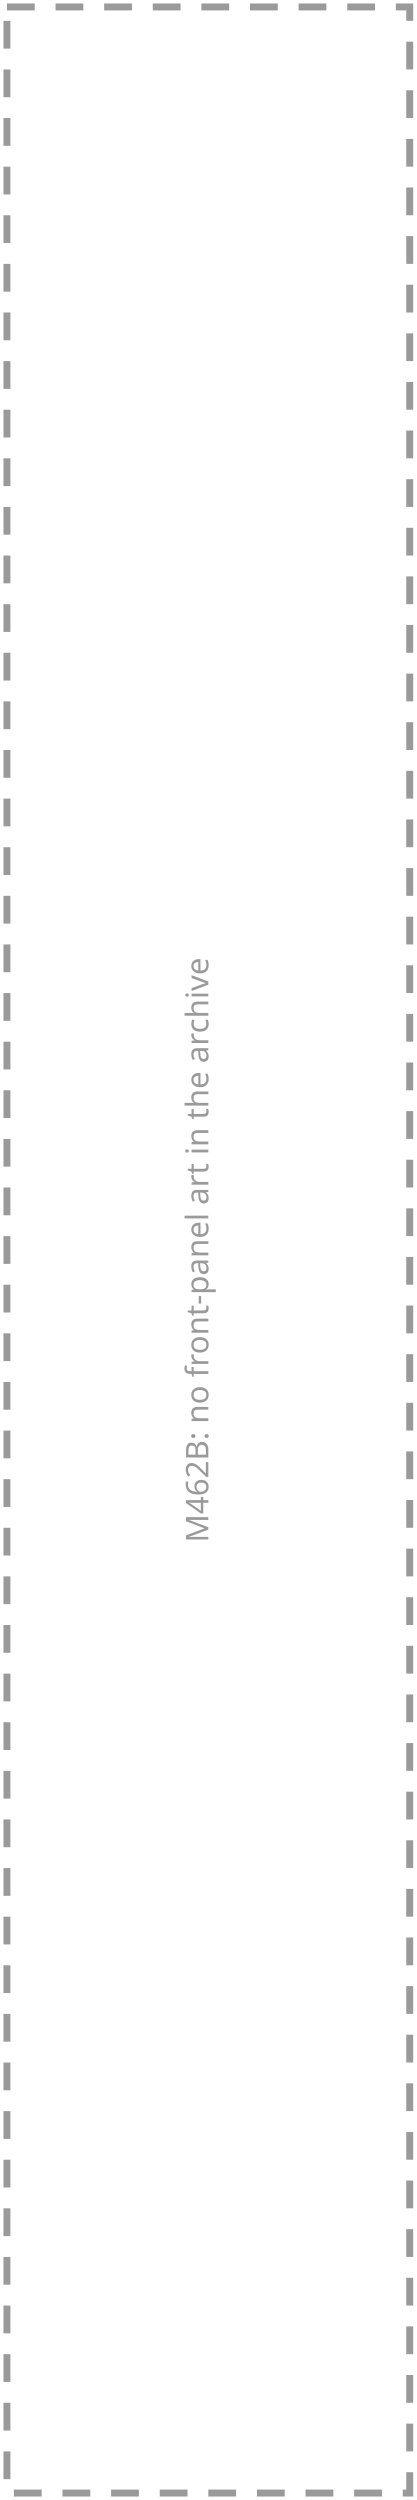
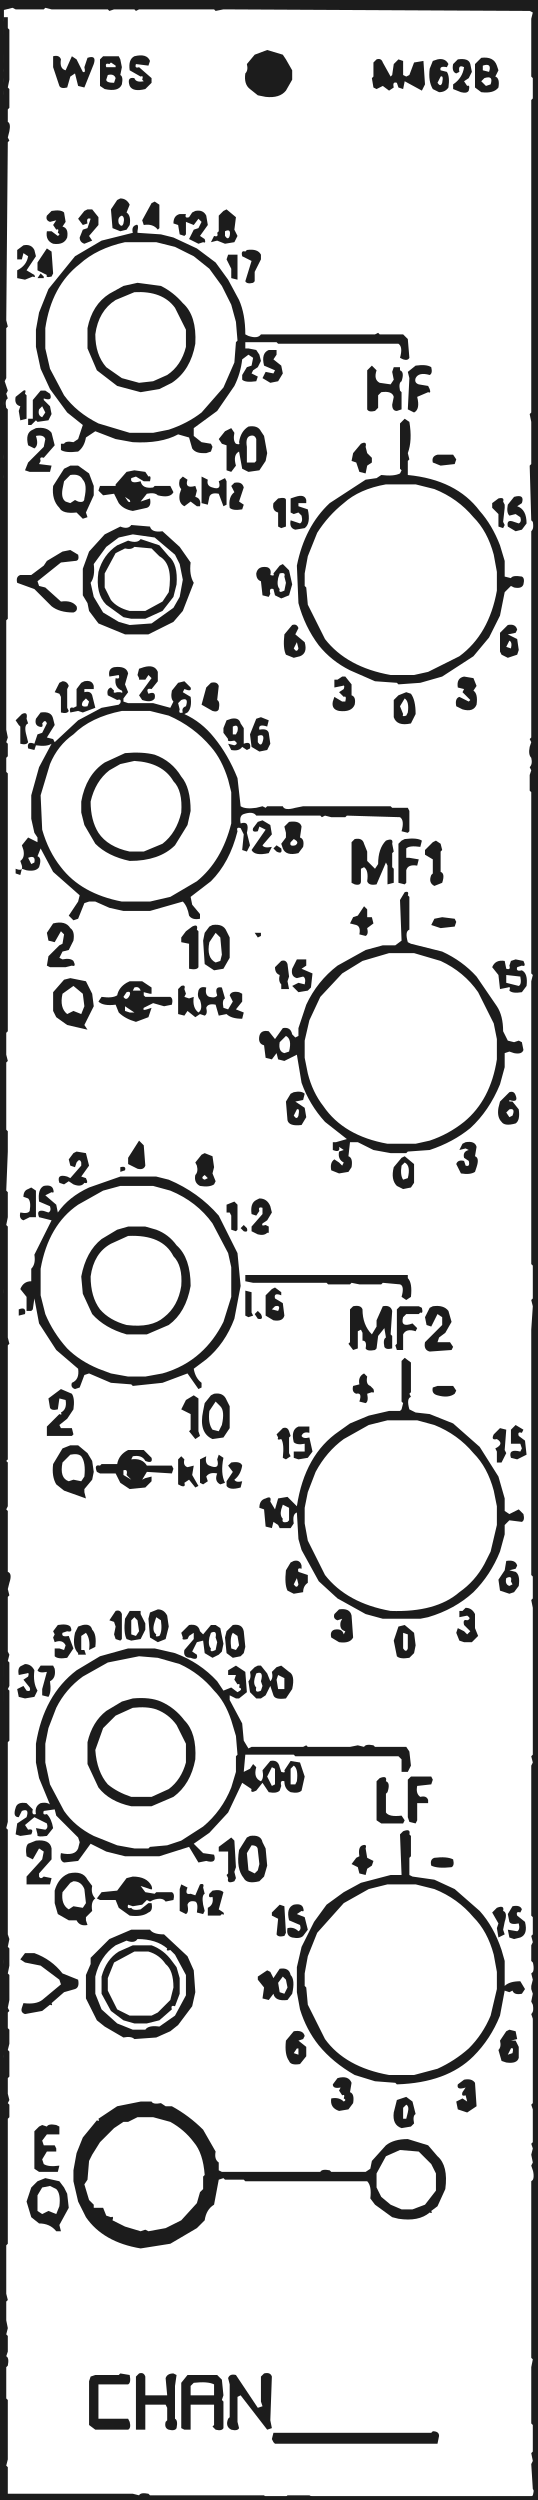
- <svg xmlns="http://www.w3.org/2000/svg" viewBox="0 0 120 720" data-from="none" data-kind="none">
-   <rect class="outline" x="2" y="2" width="116" height="716" fill="none" stroke="#9a9a9a" stroke-width="2" stroke-dasharray="8 6" />
-   <text x="60.0" y="360.0" fill="#9a9a9a" font-family="sans-serif" font-size="9" text-anchor="middle" transform="rotate(-90 60.0 360.0)">M462B: no front-panel art in the archive</text>
+ <svg xmlns="http://www.w3.org/2000/svg" viewBox="0 0 344 1600" data-from="Modules/FILTERS/M462B/PHOTOS/1974 - M462B - file (2).jpg" data-kind="photo">
+   <rect class="outline" x="1" y="1" width="342" height="1598" fill="none" stroke="#1c1c1c" stroke-width="3" />
+   <path class="line" fill="#1c1c1c" d="M0 0L342 0L342 2L344 4L344 1600L0 1600L0 1317Q3 1318 2 1315L0 1315L0 1257Q3 1258 2 1254L0 1254L0 1089L2 1089L2 1076Q-1 1077 0 1073L2 1073L2 1064L0 1064L0 828Q3 829 2 825L0 825L0 306Q3 307 2 304L0 304L0 294Q3 295 2 291L0 291L0 268L2 268L0 267L0 260Q3 260 2 257L0 257L0 61Q3 62 2 58L0 58L0 53Q3 54 2 50Q-2 51 0 46Q3 47 2 44Q-2 45 0 40L2 40L2 35L0 35L0 25L2 25L0 24Q-1 21 2 22L2 17Q-1 18 0 14Q3 15 2 11L5 11L5 18L6 19L6 51L5 56L6 57L6 69L5 70L5 78Q7 79 6 84L5 88L6 90L5 91L4 205L5 209L4 210L4 242L3 244L5 250L4 252L5 255Q3 256 4 261L5 262L5 396L4 397L4 467L5 472L4 475L5 476L5 484L4 485L4 494L5 495L5 660L4 661L4 675L5 679L4 680L4 723L5 724L5 735L5 737L4 762L5 763L5 779L4 784L5 785L5 856L6 860L5 861L5 934L4 935L5 936L5 964L4 966L5 967L5 1006Q8 1007 6 1013L5 1017L6 1021L5 1022L5 1057L6 1059L5 1063L6 1064L6 1079L5 1081L6 1082L6 1114L5 1115L5 1166L4 1170L5 1171L5 1238L6 1241L5 1246L6 1247L6 1258L5 1263L6 1264L6 1280L5 1285L6 1287L5 1288L5 1298L6 1299L6 1308L5 1312L6 1313L6 1329L5 1330L5 1340L6 1344L5 1346L6 1347L6 1355L5 1356L5 1436L4 1437L4 1468L5 1472L4 1473L4 1485L5 1490L4 1494L5 1495L5 1505L4 1508Q6 1509 5 1514L4 1515L4 1535L5 1536L5 1574L4 1578L5 1579L5 1596L85 1596L89 1597Q90 1595 95 1596L96 1597L169 1597L170 1598L183 1598L184 1597L196 1597L198 1597L200 1598L273 1598L274 1599L295 1599L298 1598L299 1599L314 1599L315 1598L327 1598L329 1599L330 1598L340 1598L341 1597L342 1594L341 1593L340 1577L341 1575L340 1570L341 1569L341 1552L340 1551L340 1515L341 1510L340 1509L340 1396Q343 1394 341 1389L340 1386L341 1384L340 1379L341 1375L340 1372L341 1371L341 1350L340 1347L341 1346L341 1292L340 1289Q342 1287 341 1283L340 1281L341 1276L340 1273L340 1271L341 1267L340 1263Q343 1261 341 1256L340 1255L340 1245L341 1243L340 1239L341 1238L341 1227L340 1226L340 1130L341 1128L340 1124L341 1123L341 1029L340 1024L341 1023L341 1009L340 1008L340 853L340 851L341 836L340 832L341 831L341 810L340 809L340 628L341 624L340 623L340 507L339 506L339 496L340 493L339 491Q341 489 340 485Q338 483 339 478L340 475L339 473L340 472L340 340Q342 338 341 334L340 333L339 298L340 297L340 270L339 265L340 264L340 64L341 63L341 50L340 49L340 12L341 8L339 7L143 6L138 7L137 6L89 6L87 7L86 6L73 6L70 7L69 6L33 6L29 5L28 6L10 6L8 5L0 7L0 0ZM171 32L181 35L183 38L187 45L187 51L183 58Q179 63 170 62L165 61L160 57Q156 54 157 47Q159 45 158 41L163 35L171 32ZM34 36Q38 35 39 38Q38 44 42 45L46 36L49 38L53 46Q55 47 54 43L56 37Q62 35 60 41L54 56L50 55L48 47L45 49L43 56Q39 57 38 55L34 43L34 36ZM66 36L76 36L77 38L78 43L77 48Q79 49 78 54Q76 59 67 57L64 55L64 38L66 36ZM71 40L70 41Q67 40 68 43L74 43L74 42L71 40ZM69 48L68 51Q68 53 73 53L74 50Q73 47 69 48ZM86 36Q94 34 96 39L95 42L87 41Q86 44 89 43L97 50L97 53L93 57Q85 59 83 55Q81 49 86 50Q87 53 92 52L91 51Q92 48 90 49L83 45Q82 38 86 36ZM308 37Q316 36 318 42L319 45L317 49Q320 50 319 56Q316 60 308 59L304 56L304 41L308 37ZM309 42L309 45L313 46Q315 40 309 42ZM310 50L308 52L311 55L314 54Q316 48 310 50ZM241 38Q244 37 245 40L250 49L251 48L252 41L255 38L258 39L258 48L260 49L262 48L265 40L271 39L272 54L270 58L259 52L258 57L255 56L254 53Q251 52 252 56L249 58L245 55L241 57L239 56L238 50L239 49L239 40L241 38ZM280 38Q285 37 287 41L286 43Q281 42 282 45L286 46Q288 49 287 56Q285 59 281 59L277 57Q274 52 275 44L277 39L280 38ZM282 49L280 53Q282 56 283 53Q284 48 282 49ZM293 38Q300 37 301 41L302 46L300 50L297 52L299 55Q301 54 300 58Q299 60 295 59L290 57L290 54Q296 50 297 43Q293 41 294 46L292 47Q289 46 290 41L293 38ZM77 127Q81 127 83 131L81 136Q84 138 83 144L81 147L77 148L72 146L71 134L75 128L77 127ZM78 138Q75 139 76 143Q78 146 79 143Q80 139 78 138ZM99 129L102 131L102 146L101 147Q98 143 92 144L91 141L97 130L99 129ZM56 134L59 134L63 139L63 144L57 151L59 154L54 156Q51 155 51 152L53 147L56 146L58 140Q55 139 56 143L53 144L50 140L54 135L56 134ZM145 134L151 139L150 147L152 151L150 155L144 156L139 154L135 155L137 151Q140 152 139 149L140 148L140 138L143 135L145 134ZM144 148L144 151Q146 154 147 151Q148 146 144 148ZM33 135Q39 134 41 136L42 142L40 145Q44 146 43 152Q41 157 34 156Q29 154 30 148L33 148L37 151Q39 150 37 149Q38 146 36 147L34 144L36 141L32 142Q29 141 30 138L33 135ZM125 135Q130 134 132 138L133 144L128 151L131 153Q132 156 130 155L127 156L121 153L124 147L127 146L129 142L127 140L124 144L119 142L119 150L118 151L115 150L114 144L111 143Q111 138 115 137L119 137Q118 140 121 139L123 136L125 135ZM87 144Q89 143 88 148L88 149L103 150L111 152L126 159L138 168L146 179L153 192Q157 201 157 214L159 215Q165 217 167 214L240 214L242 213L243 214L258 214L261 217L262 229Q261 231 258 230L256 229Q258 222 255 220L178 220L177 219L157 219L157 223L159 223L164 224L166 227L167 231L165 235L162 237L161 239L165 241L164 244Q157 245 155 243L155 240L158 235L161 234L162 229L159 227L155 230Q154 239 150 247L139 263L124 274L124 279L129 283L135 284L136 286L135 289L132 290L130 290Q125 290 123 287L121 280L114 278Q103 284 85 283L74 281L61 276L55 280Q54 286 50 289Q42 290 39 288L39 284L41 284Q42 282 47 283L50 281L53 272L43 264L32 249L26 236L23 222L23 211L25 200L31 185L48 164L65 154L85 149Q84 145 87 144ZM80 155Q62 159 51 169Q33 183 29 210L29 223L32 236L41 253Q49 264 63 271L83 277L98 277L108 275Q120 271 129 264L143 248L150 232L151 219L152 218L151 206L148 195L142 183L134 172L124 164L112 158L100 155L80 155ZM15 157Q20 156 22 160L23 164L17 173L22 176Q23 178 21 177L16 179L11 178L11 173Q17 170 18 164L15 162L14 166L11 166L11 160L15 157ZM30 159L33 161L34 175L33 177Q29 178 30 176L24 173L24 168L30 159ZM158 160Q165 159 167 163L167 166L163 174L163 180L162 181Q158 182 157 180L161 167L155 164Q154 160 157 161L158 160ZM146 163L152 163L152 179L148 178L148 172L145 166L146 163ZM26 175L28 177L28 178L24 178L26 175ZM88 181L103 183Q111 187 117 194Q126 202 125 220Q122 237 110 245L102 249L90 251L75 247L62 237L56 223L56 210Q59 195 70 188L79 183L88 181ZM86 187L74 192Q63 199 61 214Q61 227 68 235L78 242L89 245L98 244L107 240Q116 234 119 222L119 211L112 197Q104 186 86 187ZM172 224L177 224L177 227L175 230L180 234L181 239L178 244L173 245L168 242L170 238L175 239L176 237L169 234Q167 226 172 224ZM238 234L241 237Q239 243 243 245L250 246L252 243L251 238L252 235L256 235L256 237Q259 238 257 244Q255 245 256 250L257 251L257 262L254 263Q251 263 251 259L252 254Q251 250 244 251L242 253L242 261L240 263Q236 264 235 262L235 237L238 234ZM266 234Q273 233 276 235Q277 239 275 240Q268 238 266 242Q265 245 268 246L274 247L275 249Q276 252 274 251L267 254Q269 262 265 264L261 262L262 242L261 238L266 234ZM15 250Q17 249 16 252L17 253L17 268L13 269L12 263L13 260Q9 259 10 254L15 250ZM26 250L29 250L32 252Q34 257 28 255L28 256L32 260L33 265L31 269L24 270L23 269L20 272L18 272L18 268L21 268L21 256L26 250ZM27 260L25 262Q24 266 27 267L29 264L27 260ZM259 268L262 270Q264 282 261 290L262 294L261 295L261 304Q292 307 307 327Q315 336 320 349L323 359L323 369L327 370Q328 368 334 369Q336 370 335 374Q334 377 329 376L327 375L323 379L320 394L313 408L303 420L283 433L269 437L255 438L254 437L240 436L224 429Q212 423 204 413Q195 401 191 386L190 362Q195 337 211 322L234 307L241 306L244 304Q252 305 256 303L257 301L256 300L256 271L259 268ZM247 310Q230 313 220 322Q210 330 203 341L197 356L195 367L195 375L196 376L197 387L208 409Q222 427 250 432L265 432L274 430L294 420Q313 406 318 378L318 366L316 355Q312 340 303 331Q293 319 278 313L266 310L247 310ZM159 273Q165 272 167 276L169 279L171 290L170 295L166 301L159 302L155 300L153 289Q149 291 151 298L148 302L145 301L145 285L142 284L140 281L144 276L148 274L150 277Q149 282 151 284Q154 285 153 283Q154 276 159 273ZM160 279Q157 280 158 286L158 288L158 296L163 296L164 295L164 281Q163 278 160 279ZM23 274Q30 273 33 277L35 285L28 293Q25 292 26 295L25 297L33 298L32 302L19 302L16 301L18 296L28 286L29 281Q28 278 23 279Q25 285 22 287L18 285Q16 277 21 275L23 274ZM231 284Q235 282 234 286L235 290L238 293L238 296L235 298L234 303L230 302L228 296L225 295L226 290L231 284ZM280 291L290 291L292 294L291 297L282 298L277 296Q276 292 280 291ZM45 298L50 298L57 303L60 311L60 317L55 328L56 331L53 332L49 328Q40 329 38 325Q33 320 34 311L41 300L45 298ZM45 304L41 308L40 313Q39 319 42 321L45 322L48 320L50 321Q54 322 54 319Q56 310 53 307Q51 303 45 304ZM86 301L93 302L95 305Q97 304 96 308L92 308L87 305L84 306Q83 310 90 308Q91 313 98 312L99 311L109 311L111 315Q109 319 101 317Q99 315 94 316L90 321L96 319Q97 324 94 325L85 327Q79 326 76 322L73 316L66 317L63 314L64 311L74 311L74 310L81 302L86 301ZM80 318L82 321Q84 322 83 320L80 318ZM117 305L120 307Q118 313 125 311L126 314L125 318Q129 319 128 324L126 324L122 321L118 324Q114 322 115 316L116 313Q114 311 115 307L117 305ZM129 305L133 307Q132 311 136 312Q142 314 140 308L144 306L145 308L145 323L143 324L140 316Q135 315 134 318L133 323L129 322L129 305ZM150 309Q155 308 156 312L153 321L156 323L155 326Q149 327 147 325Q146 318 150 315L148 311L150 309ZM189 318Q195 316 196 320L196 322L191 322L191 324L197 326Q199 335 195 338L189 339Q185 338 186 333L192 335Q194 334 193 330L191 328L188 329L186 328L186 319L189 318ZM329 318Q336 316 334 322L331 324Q337 326 337 335L334 339L330 340L325 337Q324 332 329 334L332 335Q334 334 333 331L330 329L326 330Q324 328 325 323L329 318ZM178 319Q183 318 183 320L183 337L180 338L178 337L178 328Q174 327 175 322L178 319ZM319 319Q323 318 322 321L323 323L323 325L322 334L323 336L322 338L319 337L319 329L315 325L315 322L319 319ZM84 336L96 337Q97 341 104 340L115 350L122 360Q121 368 124 373L117 391L111 398L95 406L80 406L63 399L57 391L56 386L53 381L53 364L57 353L67 342L77 337Q82 339 84 336ZM85 342L76 344L68 350L60 361Q61 369 58 373L60 382L66 392L76 398L83 400L97 399L111 389L115 382L117 371L115 361L112 355L99 344L85 342ZM90 345L102 349L108 356Q114 361 113 374L111 382L104 391L93 396L84 396L79 395L68 387Q61 380 63 366Q66 355 75 349L82 346Q88 348 90 345ZM86 350Q84 352 80 351L74 354L67 367L67 376L71 384Q75 389 83 391L93 391L104 385L108 379Q111 361 102 356L97 351L86 350ZM45 352L50 355Q51 359 48 359L39 360L24 372L25 375L29 376L39 385Q46 384 49 388Q50 391 47 392Q38 392 33 388L22 377L11 373Q10 369 13 368L20 368L28 362L30 359L40 353L45 352ZM181 361L185 365L187 374L185 381L180 383L176 381L175 377Q172 376 173 380L172 382L168 381L167 372Q164 371 164 367Q165 362 171 363Q174 364 173 368Q176 369 175 367L179 362L181 361ZM179 367L178 370Q177 375 179 377Q178 380 182 378L183 373L182 369Q183 366 179 367ZM187 400Q190 399 191 402L189 406L195 411Q197 418 192 420L188 421L183 419Q181 415 182 406L187 400ZM190 411L188 415Q190 418 191 415L190 411ZM325 400Q330 399 331 403L330 405L325 406L331 409L332 416L331 419L325 421L321 419L320 417L320 405L325 400ZM326 410L324 414L327 415Q328 411 326 410ZM73 427Q81 426 82 431L80 438L82 443L79 447L79 449L82 450L98 450L109 453L111 449Q109 447 110 442L114 437L118 436L122 440Q123 443 118 441L117 443L122 446Q123 453 120 456L118 457Q129 462 137 472Q146 483 152 498L154 516Q157 518 164 517L168 516L170 517L171 516L181 516Q182 519 189 517L194 516L196 516L250 516L251 517L261 517L262 519L262 532L261 533L257 532Q259 525 256 523L222 522L221 523L212 523L208 522L206 523L205 522L164 522Q162 519 156 521Q153 522 154 527Q160 525 158 533L160 541L158 545L155 544L156 534L154 530Q151 529 152 532Q147 552 135 564L122 574L123 579L128 585L128 588Q123 589 121 586Q120 580 117 577L96 583L79 583L70 581L61 577L57 577L54 578L50 588L47 589L44 586L50 577L51 573L34 558L26 543L24 548Q27 549 25 555Q23 558 17 557L14 556L13 560L10 559L10 556Q15 558 14 554L13 551Q16 549 15 544L14 541L18 536L24 539L24 536L22 533L20 524L20 509L25 491L33 476Q30 478 23 477L22 480L18 479Q17 474 22 476L24 470L27 469L30 463Q29 460 27 463Q28 466 25 465Q22 464 23 460L26 456Q33 455 34 460L35 464L30 472L34 473L35 475L50 461L65 453L76 451L77 450Q78 447 75 448L69 445Q68 441 71 440L73 442Q72 444 75 443L77 443Q79 444 78 442Q73 440 74 434Q77 435 76 432L70 433Q69 428 73 427ZM116 448L114 450L115 454Q114 457 117 456Q116 453 119 452Q121 446 116 448ZM78 455Q58 459 47 470Q37 477 32 489L26 509L27 531Q31 545 39 555Q52 572 78 577L96 577L109 574L126 564Q142 551 148 527L148 507L146 499Q142 486 135 478Q124 465 108 458L96 455L78 455ZM18 549L20 553L22 552Q23 547 18 549ZM92 427Q99 425 101 430L101 436L97 441Q93 440 95 444Q100 442 99 447Q97 450 91 448L89 445L97 434L95 432L93 435L89 435L89 434L88 432L89 428L92 427ZM219 433L221 433L225 438L225 445Q228 446 227 451Q225 456 217 455Q212 454 213 449L214 446L219 449L221 449Q222 445 220 446L217 443L220 441Q221 438 219 439L214 440L214 435L216 435L219 433ZM297 433L303 434L305 439L303 442Q306 444 305 451Q303 456 296 454L292 452Q291 447 294 446L300 449L301 448L296 443L297 441L293 440Q292 434 297 433ZM40 436Q43 436 44 439L43 441L43 453L44 455Q43 457 39 456L39 446L38 444L35 443L38 437L40 436ZM54 436Q59 435 60 439L60 441L54 441L54 443Q58 442 59 445L61 453L53 456L50 455L45 456Q44 452 47 453L49 452L49 441L52 437L54 436ZM55 447L53 449Q51 453 56 452L57 449L55 447ZM135 437Q139 436 140 439L139 448Q141 449 140 454Q139 456 136 455L129 451L132 440L135 437ZM260 443L263 444Q266 448 266 457L263 463Q254 465 252 459L252 448L255 445L260 443ZM259 447L256 452L258 457Q257 459 260 458L261 456Q262 449 259 447ZM14 457Q18 455 17 460L18 463Q15 464 17 471L18 475Q17 477 13 476L13 465L12 464L10 461L14 457ZM167 459L172 461L171 465Q165 463 166 467Q171 466 172 469L173 476L171 480L166 481L161 478L160 470L164 460L167 459ZM165 471L165 475Q167 478 168 475Q170 469 165 471ZM148 460Q153 459 154 463L156 466L156 476Q161 474 160 479L158 480L155 478Q153 481 148 480L146 476L150 477Q153 476 150 474Q145 475 146 473L143 469L143 466L145 461L148 460ZM149 465L149 470L151 470L152 468Q153 463 149 465ZM80 482Q91 481 99 483Q110 487 116 497Q122 504 122 519L120 528L112 541Q102 551 83 551Q69 548 61 540L54 528L52 520L52 513Q55 496 67 488L80 482ZM86 487L77 489L70 493Q61 500 58 513Q58 525 63 533Q69 542 83 545L92 545L104 540Q113 533 116 520Q117 506 111 500Q104 488 86 487ZM168 525L173 528L174 534L168 541Q169 543 174 542L172 546Q163 548 161 544L170 531L166 529L165 532Q161 533 162 530L165 526L168 525ZM185 526Q192 525 193 529L192 536Q195 537 194 542L191 546Q183 548 181 543L180 540L183 536L183 533L182 529L185 526ZM188 537L186 539Q185 542 189 541Q192 539 188 537ZM227 537Q232 536 233 540L235 545L235 551L240 556L242 553Q242 543 247 538Q252 536 251 540L252 545L251 546L251 555L252 556L252 565L248 566L248 554L247 552L241 566Q236 567 235 564Q236 557 233 555L231 556L231 564Q231 567 227 566L225 565L225 539L227 537ZM259 537Q267 536 270 538L269 542Q262 541 260 543L260 549L262 549L268 550L267 554Q261 553 260 557L260 565L259 566L255 565L255 540L257 538L259 537ZM279 538L282 540L283 544L282 545L282 558Q285 559 283 565L278 567Q274 565 276 560L277 559L277 550L272 547L272 544L277 539L279 538ZM177 541L180 543Q181 547 177 545L175 543L177 541ZM259 571Q262 570 261 573L262 574L262 595Q259 596 261 603L263 604L283 609Q296 615 305 625L318 644Q322 650 322 660L325 666L329 667L332 666L334 667L335 672Q334 675 329 674L326 673L323 674L323 683L320 694Q313 711 301 722Q290 731 275 736L261 737L260 738L250 738L239 736L229 731L224 731L223 740Q226 741 225 747L223 750L217 751L212 749Q211 744 214 742L217 744L219 746L220 744Q216 742 217 737L220 736L217 734Q218 738 213 736L213 731L215 731L222 729L208 718Q198 707 193 693L190 675L182 679L178 678L177 674L174 678L170 677L169 669Q165 668 166 663Q167 659 172 660L176 665L181 658Q186 657 187 662L189 664L191 663L191 658L196 643Q203 628 216 618L234 608L245 605L253 605L257 602L256 576L259 571ZM249 610L232 615L219 623L205 638L198 653L195 666L195 677L197 687Q200 699 207 708Q220 727 248 732L266 732L275 730Q287 726 297 718Q314 704 318 678L318 665L316 655L306 635Q297 622 282 615L265 610L249 610ZM183 663L179 667Q178 673 182 674L185 673Q187 665 183 663ZM233 580L235 582L235 587L238 587L239 591L235 594Q236 598 234 599L230 598Q231 593 228 592L224 591L226 587L229 586L233 580ZM283 587L291 588L292 590L291 593L282 594L276 592L278 588L283 587ZM34 591Q42 589 45 594Q48 596 47 602L44 608L40 609L38 613L40 614Q45 613 47 615Q49 619 46 618L42 619L40 619L32 619L30 618L31 612L38 605L40 604L41 598L39 596L35 603L31 602L30 597L34 591ZM136 592Q143 591 145 596L147 600L147 613L143 620L137 621L131 617L130 602L131 597L134 593L136 592ZM138 597L134 603Q132 613 138 616L141 615L142 611L141 600L138 597ZM123 593Q127 591 126 595L127 596L127 619Q126 621 121 620L121 604L116 603L116 600L119 596L123 593ZM163 597L167 597L167 599L165 600L163 597ZM190 614L196 614L196 618L193 620L200 623L199 632L197 634L191 635L187 631L191 629L195 630Q196 626 194 625L190 626Q186 625 187 620L190 614ZM330 614L335 615Q337 619 334 618L331 619Q330 622 334 621Q338 623 337 631L334 635Q328 636 326 634Q327 631 325 632L320 633L319 624L315 619Q317 614 323 615L324 620Q327 621 326 618L327 615L330 614ZM324 624L324 629L332 631Q334 630 333 625L324 624ZM180 615Q183 614 184 617L185 625L184 628L185 633L180 633L180 630Q178 628 179 624Q176 623 176 619L180 615ZM45 626L55 628L59 636L60 644L54 656L56 659L43 656L36 651L34 647L34 635L41 627L45 626ZM47 631L40 636Q38 645 43 649L47 647L52 649L54 644L53 636L47 631ZM83 628L91 628L97 632L97 636L96 636L92 635L92 637L93 638L109 638Q111 639 110 643L105 644L98 642L92 645Q91 647 94 646L97 645L95 651L87 654Q80 652 76 648L74 643Q66 644 63 641L65 638Q72 639 75 637Q76 632 81 629L83 628ZM86 632L85 634L90 634Q89 631 86 632ZM81 635L79 638Q81 641 83 637Q84 634 81 635ZM80 644L80 647L83 648L86 648L80 644ZM116 631Q119 630 118 633L119 636L118 638L121 639L124 638Q123 645 127 648Q130 646 128 640Q126 638 127 634Q128 631 132 632Q131 637 134 638Q138 639 139 637Q137 631 142 632L144 639Q142 640 143 645L146 646L149 641L147 637Q148 634 153 635L155 636L155 641L151 646L156 648L155 652Q148 652 145 649L140 650L138 643Q133 642 132 645Q133 649 131 650L128 649L125 651L120 647L118 650L114 649L114 633L116 631ZM188 699Q193 698 195 700L194 704L189 705L195 709L196 715L193 720Q185 721 184 717L183 705L186 700L188 699ZM190 710L188 714Q190 717 191 714Q192 709 190 710ZM326 699Q329 698 330 701Q332 706 326 704L326 705L328 705L332 710Q333 717 330 719Q323 721 321 718Q318 715 319 709L320 705L326 699ZM326 710L324 712L326 715L328 714Q330 709 326 710ZM89 730L92 733L93 746Q92 749 88 748L82 745L82 741L89 730ZM298 731Q304 730 305 734L304 740Q307 741 305 747L304 750Q301 752 295 751L292 745Q293 742 297 743L298 746Q301 747 300 743L297 741Q296 737 300 736L298 735L294 736L296 732L298 731ZM49 737L55 738L57 746L52 753L55 754Q57 758 54 757Q52 760 47 758L44 756L41 758L38 757Q36 751 43 753L45 754L52 746L52 744Q51 741 49 744L48 747L45 746L44 742L47 738L49 737ZM131 738L136 740L137 747L136 751L138 756L137 758Q134 760 128 759Q124 757 125 752Q127 750 126 746L125 744L129 739L131 738ZM131 752Q128 754 131 755L133 754L131 752ZM259 740L265 745L265 757L263 760L258 761L254 759Q250 755 252 747L257 741L259 740ZM259 744L257 746Q256 752 258 755L261 754Q263 746 259 744ZM77 747Q81 746 80 749L77 750L77 747ZM77 753L100 753L108 755Q127 763 140 778L152 802L154 823L150 844Q144 860 132 870L124 876Q125 882 129 885L129 888L127 889L120 879L104 885L85 887L84 886L71 885L57 879L54 880L51 888L48 889Q45 888 46 885Q51 883 50 876L36 864L25 847L22 831L21 838L20 839L17 839L17 830L13 825Q15 820 20 820L20 812Q23 809 22 803L33 781L25 779Q23 774 28 775L31 776Q33 775 32 772L25 769Q24 761 28 759Q33 758 34 761Q35 764 33 763L29 765L36 771L37 776Q44 766 57 760L77 753ZM77 759L66 762L50 771Q31 784 26 812L26 829L29 841Q34 853 43 863Q51 871 63 876L71 879L82 881L93 881L104 879Q118 875 128 866Q137 858 143 846L148 830L148 811L146 802L136 783Q126 769 109 762L98 759L77 759ZM20 760L23 762L23 779Q23 779 19 779L15 781Q12 780 13 776Q18 777 19 775Q20 769 18 767L15 766Q15 762 18 761L20 760ZM166 767Q171 767 173 772L174 776L171 781L168 783Q167 785 170 784L172 785L172 789L171 789Q169 791 165 790L161 788L161 785L168 777L168 773Q165 772 166 775L164 778L161 777Q160 770 164 768L166 767ZM150 769L152 771L152 787L151 788L148 787L148 778L147 776L145 776L145 771L150 769ZM156 784L158 786Q159 789 156 788L154 786L156 784ZM82 785L93 785L100 787Q108 790 113 797Q122 805 122 823Q119 840 108 848L94 854L81 854Q67 850 59 841L53 828L52 817Q55 801 65 793L75 787L82 785ZM82 791L71 796Q60 802 58 817Q58 830 64 838Q70 845 81 848Q97 850 105 843Q114 836 116 823Q117 810 111 804Q104 790 82 791ZM157 816L261 816L261 818Q264 821 263 830L260 832L257 830Q259 823 256 822L245 821L244 822L230 822L225 821L224 822L210 822L209 821L162 821L157 820L157 816ZM176 824L180 827L180 829Q175 827 176 831L181 834L182 842Q181 846 175 845L170 842L170 829L174 825L176 824ZM176 836L174 838L178 839Q180 835 176 836ZM157 826L161 827L161 840L162 842L159 843L157 842L157 826ZM226 836Q231 835 232 838Q232 848 238 854L241 849L241 845L245 836Q250 835 251 839L250 854L251 855L251 863Q247 864 246 862Q245 857 247 856L246 850L242 855L241 863L240 864Q235 865 234 863Q235 858 232 858L232 853L231 851L229 852L229 863L226 864L223 860L224 859L224 838L226 836ZM256 836L268 836L270 837Q271 841 269 840L268 841L260 841L258 843Q256 850 264 847L267 850L266 852Q260 850 258 854L258 864L254 864L253 861L254 860L254 838L256 836ZM277 836Q284 835 287 839L289 846L285 853L281 856L280 859L288 859L290 862L289 864L275 865Q271 864 272 859L283 848L283 843L280 841L276 849L273 848L272 843L275 837L277 836ZM12 838Q17 836 16 841L12 842L12 838ZM165 839L167 841Q169 845 165 844L163 841L165 839ZM259 869L263 872L263 891L262 892L263 894Q260 895 262 902L266 904L275 905L290 911L307 926L319 945L323 959L323 967L326 969L332 966L335 969Q336 973 334 974L326 973L323 976L323 982L320 993Q314 1008 303 1019Q291 1030 274 1035L269 1036L245 1036L234 1033L216 1023L204 1012L193 992L191 985L190 968Q187 969 188 975L186 978L179 978L178 976L175 974L174 978L170 977L169 966L166 965Q166 960 170 959Q174 957 173 961L176 966L178 959L184 958L190 964Q195 931 217 916L224 911L236 906L249 903L256 903L257 902L258 898L257 897L257 871L259 869ZM248 909L236 912L220 921Q209 929 202 942L197 955L195 965L195 975L197 986L208 1008Q222 1026 250 1031Q279 1032 294 1019Q304 1012 310 1001L314 993L318 976L318 964L316 954Q312 939 303 930Q293 918 278 912L267 909L248 909ZM181 963L180 966Q179 970 181 972Q180 975 184 974L185 973L185 965L181 963ZM233 879L235 881Q234 886 237 887L239 889Q240 892 238 891L235 892Q236 897 234 898L230 897Q232 891 228 892Q225 891 226 887L230 886Q229 881 233 879ZM280 887L290 887L292 890L291 892Q287 895 280 893Q276 892 277 888L280 887ZM39 889L46 892Q48 895 47 902L43 908L38 912L39 914L46 914L47 918L46 919L30 919L30 913L38 905Q40 906 39 904Q43 902 42 896L38 895L37 902Q33 903 32 901L31 895L39 889ZM137 892Q143 891 145 896L147 900L147 914L143 920L136 921Q127 917 130 903L131 898L135 893L137 892ZM138 897L134 903Q133 911 136 915L140 916L142 912Q144 903 141 900L138 897ZM124 893L127 895L127 916L128 919L125 921L121 916L122 915L122 905L116 902L119 896L124 893ZM330 912L335 915L334 917Q331 916 332 919L336 922L337 931L331 934L327 933Q325 927 333 929L334 927L333 924L327 924L327 915L330 912ZM191 913L198 913L198 917Q194 916 193 919Q194 921 198 920L200 929L197 933L191 934L188 933L188 929L195 929L195 924Q190 925 188 923Q186 915 191 913ZM181 914Q184 913 185 916L186 919L185 920L185 930L186 932L183 934L181 933Q182 924 180 921Q177 922 178 920L177 918L181 914ZM320 914L324 915L323 928L324 930L321 936L318 936L318 929L317 927Q323 924 318 921Q314 922 316 918L320 914ZM45 925L50 925L56 930L59 935L60 942L59 947L54 953L54 955L55 959L41 954L36 950Q33 945 34 937L40 927L45 925ZM45 931L40 936Q38 946 44 948L47 947L52 948L54 945Q55 936 52 932Q50 930 45 931ZM82 928L92 928L97 933Q98 937 93 935Q91 931 85 932L84 934Q91 933 94 938L110 938L111 940L110 943L94 942L91 947L93 946L97 945L97 948L93 952L83 953L77 949L74 943L64 943L62 942Q60 937 64 938L65 937L75 937Q76 931 82 928ZM79 941L79 944L84 947L81 944Q82 940 79 941ZM140 931L143 933Q141 943 144 949L141 950Q137 948 139 943Q134 942 132 945L133 948L130 950L128 949L128 934L132 932Q131 937 134 938Q141 941 139 934L140 931ZM116 932L118 934Q117 938 120 939L124 938L123 944L127 951L125 952L121 947L118 949Q119 952 116 951L114 950L114 934L116 932ZM148 936Q154 935 155 938Q154 944 150 947Q151 949 155 948L154 952Q147 954 145 951L145 948L149 942L146 938L148 936ZM188 999Q192 998 193 1002L193 1004Q190 1003 191 1006L197 1008L197 1013Q194 1015 194 1019L188 1020L184 1018Q182 1014 183 1005L186 1000L188 999ZM190 1010L188 1014Q190 1017 191 1014L190 1010ZM324 999Q330 998 331 1002L330 1004L326 1005L330 1006Q333 1008 332 1015L329 1019L326 1020L320 1018L319 1011L323 1005L324 999ZM324 1010Q323 1014 326 1015L328 1014L327 1012Q328 1008 324 1010ZM298 1029Q302 1029 304 1033L304 1042L306 1047L302 1051L297 1051L294 1050L292 1045L293 1042L297 1044L299 1046L301 1044L297 1040Q296 1036 299 1037Q302 1036 299 1034L294 1035L294 1031L296 1031L298 1029ZM101 1030Q105 1030 107 1034L108 1041L106 1049L101 1051L96 1048L95 1036L96 1032L101 1030ZM100 1035L99 1038Q97 1044 100 1046Q99 1048 102 1047Q104 1044 103 1037L100 1035ZM217 1030Q224 1029 225 1034L226 1048Q224 1052 217 1051L212 1048Q211 1044 214 1043Q219 1042 220 1046L221 1044Q217 1043 218 1038L219 1036L216 1037Q213 1036 214 1033L217 1030ZM74 1031Q77 1030 78 1033L78 1049L77 1050L74 1049L73 1046L74 1041L73 1038L70 1037L74 1031ZM83 1031L90 1031L90 1033L93 1039L93 1043L90 1049L84 1050L81 1049Q79 1045 80 1036L83 1031ZM86 1035L84 1037L84 1046L87 1047L89 1044L88 1037L86 1035ZM37 1040Q43 1039 45 1041Q47 1045 43 1044L40 1045Q39 1048 44 1047L47 1055L43 1061Q37 1062 35 1060L35 1055L38 1055L41 1056L42 1053Q40 1049 35 1051L34 1048L35 1046L34 1044L37 1040ZM53 1040Q58 1039 59 1043Q62 1046 61 1054L57 1056Q58 1049 55 1045L52 1047L52 1056L54 1056L55 1059L50 1059L50 1058Q46 1054 48 1045L50 1041L53 1040ZM121 1040Q127 1039 128 1044L130 1046L135 1040L138 1040L141 1042L143 1052L142 1057L140 1059L136 1061L131 1058L130 1050L126 1051L123 1057L126 1059Q127 1063 122 1061Q117 1061 118 1056L124 1049L124 1045L121 1047L120 1049Q116 1050 117 1048L116 1045L121 1040ZM135 1045L134 1048Q133 1053 135 1055Q134 1058 138 1056L139 1051L138 1048Q139 1043 135 1045ZM149 1040Q155 1039 156 1044L157 1054L156 1058L154 1060L149 1061L145 1058L144 1048L145 1044L149 1040ZM149 1045Q147 1048 148 1055L151 1056L153 1053L152 1047L149 1045ZM259 1040L265 1045L266 1053L265 1058L262 1061Q256 1062 254 1060L252 1050L255 1041L259 1040ZM258 1045L258 1055Q260 1058 261 1055L261 1046L258 1045ZM82 1055L99 1055L112 1058Q128 1064 139 1076L143 1082L148 1080L152 1083Q156 1081 153 1080Q154 1077 152 1078L150 1075L151 1072L146 1072L146 1069L151 1066L157 1070L158 1083L153 1087L151 1087L147 1085L147 1088L155 1103L156 1114L159 1119L161 1118L194 1118L196 1117L197 1118L224 1118L229 1117L233 1118Q234 1116 239 1117L240 1118L260 1118L262 1121L263 1130L261 1134L257 1134L257 1126L256 1125L255 1124L189 1124L188 1123L157 1123L156 1134L160 1132L162 1129L164 1131Q162 1138 167 1140Q169 1138 168 1133L173 1127Q178 1126 179 1131L180 1134Q183 1135 182 1133L186 1127L192 1128L195 1137L193 1146Q191 1148 186 1147Q182 1145 182 1140Q179 1139 180 1143L179 1146Q177 1148 172 1147L168 1141L164 1146Q160 1148 161 1145L155 1141L146 1160L134 1173L124 1180L130 1186L137 1187Q139 1193 132 1191L127 1192L121 1182L102 1188L80 1188L68 1185L58 1180L50 1191L41 1192Q38 1191 39 1186Q48 1188 50 1183L51 1179L50 1176L36 1162L35 1158L28 1159Q27 1162 30 1161Q33 1164 34 1170L30 1175Q23 1176 24 1174L23 1170L29 1171Q31 1170 30 1167L22 1163L16 1168L18 1171Q22 1170 20 1174L13 1175L10 1174L11 1167L17 1163Q19 1157 14 1159L12 1163Q8 1163 10 1157Q11 1153 17 1154L21 1158Q20 1162 23 1161Q22 1156 26 1154Q31 1153 33 1156L32 1155L25 1138L23 1128L23 1116Q28 1085 49 1069L64 1060L82 1055ZM89 1060L69 1064L53 1073Q42 1081 36 1093L31 1106L29 1116L29 1128L32 1142L41 1159Q48 1169 60 1175L75 1181L86 1183L95 1183L96 1182L107 1181L116 1178L130 1169Q142 1159 148 1144L151 1134L151 1124L152 1123L151 1111L148 1101Q144 1089 137 1082Q128 1071 115 1065L101 1061L89 1060ZM188 1130L186 1132L186 1142L189 1142L190 1140Q191 1132 188 1130ZM174 1131L171 1137L174 1143L176 1142L176 1132L174 1131ZM16 1065Q20 1065 22 1069Q21 1077 24 1082L22 1086L16 1087L12 1086L11 1081L15 1079L17 1082Q20 1083 19 1080L15 1075L18 1073Q19 1070 17 1071L12 1072Q11 1067 14 1066L16 1065ZM26 1066L34 1066L35 1068Q36 1074 32 1076Q33 1083 31 1086L27 1085L27 1081L30 1070Q25 1071 24 1069L26 1066ZM165 1066L167 1066L171 1071L173 1076Q175 1074 174 1070L177 1067L180 1066L185 1070Q189 1072 187 1081L183 1087Q176 1088 175 1085L173 1079L170 1085L167 1087L164 1087L160 1083L159 1076Q161 1074 160 1070L163 1067L165 1066ZM164 1071L163 1074Q162 1078 164 1080Q163 1084 167 1082L168 1079L167 1076Q169 1069 164 1071ZM178 1072L177 1075L178 1081L182 1081L182 1074L178 1072ZM85 1087Q96 1086 103 1089Q112 1093 118 1101Q126 1109 125 1126Q122 1142 111 1150L97 1156L84 1156Q70 1153 63 1144L56 1129L56 1115Q59 1102 68 1095L78 1089L85 1087ZM85 1093L74 1098L66 1106L61 1120Q62 1134 69 1142Q75 1147 84 1150L97 1150L108 1145Q116 1139 119 1128L119 1116L113 1104Q108 1097 100 1094Q94 1092 85 1093ZM263 1137L276 1137L277 1139L276 1142L267 1143Q266 1148 269 1150Q273 1149 274 1152L274 1154L267 1154L267 1165L266 1167L262 1166L261 1163L261 1139L263 1137ZM243 1138Q248 1136 247 1140Q250 1141 248 1147L247 1148L247 1160Q249 1163 257 1162L259 1165L258 1167L244 1167L241 1165L241 1140L243 1138ZM258 1172Q263 1170 262 1174L263 1175L263 1188L262 1189L262 1200L264 1201L278 1203L291 1209L307 1223Q316 1233 321 1248L323 1255L323 1271Q326 1268 333 1268L336 1273L334 1276Q329 1277 328 1274L326 1275L323 1274L320 1290Q314 1305 303 1316Q286 1333 254 1334L253 1333L240 1332L227 1328Q213 1320 204 1309Q196 1299 192 1286L190 1275L190 1259L193 1246L201 1230L209 1219L220 1211L231 1205L250 1200L257 1200L256 1174L258 1172ZM248 1206L236 1209L220 1218L203 1237L197 1252L195 1263L195 1271L196 1272L197 1283L208 1305Q221 1323 249 1328L265 1328L280 1324Q291 1319 300 1311Q309 1302 314 1290L318 1273L318 1262L316 1251Q312 1236 303 1227Q293 1215 278 1209L266 1206L248 1206ZM160 1175Q167 1174 168 1179L170 1183L171 1194L169 1201L166 1204Q158 1206 156 1202Q151 1196 153 1184L158 1176L160 1175ZM161 1181L158 1186L159 1197L163 1199L165 1197L166 1193L165 1184Q165 1181 161 1181ZM148 1176L150 1178L151 1195L150 1198L151 1202L150 1204Q145 1206 146 1202L145 1200L146 1199L146 1185L140 1185L140 1182L148 1176ZM23 1178Q32 1177 33 1183L33 1190L25 1199L25 1201Q26 1203 28 1201L33 1202L32 1206L17 1206L17 1201L27 1190L28 1185L25 1183L21 1190L17 1188Q16 1182 18 1180L23 1178ZM232 1181Q235 1180 234 1183L235 1189L239 1191L238 1194L235 1196L234 1200L230 1199L229 1195L225 1193L228 1189L230 1188Q229 1182 232 1181ZM278 1189Q286 1188 290 1190Q291 1194 289 1195Q280 1196 276 1194Q275 1190 278 1189ZM44 1199Q53 1197 56 1203L59 1207Q58 1212 61 1215Q58 1217 59 1223L55 1227L55 1229L56 1232Q51 1233 49 1229L44 1229L37 1225L35 1218L35 1210Q37 1203 42 1200L44 1199ZM47 1204L45 1205L40 1211Q39 1219 44 1222L47 1220L53 1221L55 1218L54 1209Q52 1204 47 1204ZM85 1201Q94 1201 97 1207Q98 1210 96 1209L90 1207L93 1211L99 1212L100 1211L110 1211Q112 1212 111 1216L106 1217Q104 1214 98 1216L96 1217L94 1216L91 1219L85 1220L82 1219Q81 1222 84 1221Q85 1223 90 1222L95 1218L97 1218Q98 1223 95 1224Q91 1227 83 1226L76 1221L74 1216L64 1216L62 1215L65 1211L75 1210L81 1202L85 1201ZM116 1206L120 1208Q118 1213 122 1212L125 1213L128 1206Q131 1205 130 1208L131 1212Q129 1213 130 1219L131 1223L130 1225L126 1224Q127 1218 125 1217Q121 1216 120 1219Q121 1224 119 1225L115 1223L115 1209L116 1206ZM136 1210Q141 1209 143 1211L140 1222L143 1224Q144 1226 142 1225L141 1226L133 1226L133 1221Q137 1219 136 1214Q133 1215 134 1212L136 1210ZM179 1219L182 1220L183 1237L182 1239Q178 1240 177 1238L178 1228L174 1226L174 1224L179 1219ZM188 1219Q193 1218 194 1221Q195 1224 193 1223L190 1225L195 1227L197 1235L194 1239Q192 1241 187 1240Q183 1239 184 1234Q188 1233 191 1236Q193 1235 192 1232L185 1229Q183 1221 188 1219ZM328 1220Q333 1219 334 1222L333 1224Q330 1223 331 1226L336 1230Q338 1238 333 1240L329 1241L326 1240L325 1235L331 1236Q333 1235 332 1231Q327 1232 326 1230L325 1225L328 1220ZM318 1221Q323 1219 322 1223Q325 1224 323 1230L322 1235L323 1238L319 1240L318 1234L319 1231L315 1224L318 1221ZM84 1235L96 1235Q98 1238 105 1238L120 1252L124 1261L125 1275L123 1284L114 1296L109 1300L100 1304L86 1305Q84 1303 79 1304L67 1297L62 1293L55 1279L55 1264L58 1257L58 1253L70 1241L84 1235ZM88 1241Q86 1244 81 1242L74 1245Q64 1252 61 1265L61 1276L65 1286L75 1295L85 1299L93 1299Q95 1296 102 1297L112 1290L119 1277L119 1264L112 1251L109 1248Q106 1249 107 1247Q100 1241 88 1241ZM85 1245L97 1245Q105 1248 110 1255L113 1259L115 1266L115 1276L112 1284Q109 1283 110 1286L102 1293L94 1295L86 1295L79 1293L71 1287L65 1276L65 1265Q68 1254 76 1249L85 1245ZM86 1249L73 1256L69 1266L69 1274L75 1286L83 1290L97 1290L101 1288L109 1280L111 1272Q111 1261 106 1257Q102 1251 95 1249L86 1249ZM16 1250L22 1250Q33 1254 40 1263L50 1267Q51 1272 48 1273L41 1275L33 1282Q34 1284 32 1283L27 1287L16 1289Q13 1288 14 1285L15 1282Q23 1283 27 1280L39 1270L38 1267L26 1258L16 1256L13 1254L16 1250ZM179 1260Q185 1259 186 1264Q189 1267 187 1276L184 1280Q176 1281 175 1276L172 1280L168 1279L169 1272L165 1267L165 1265L171 1261L173 1262L175 1266L179 1260ZM181 1265L178 1269L179 1275L182 1276L184 1272L183 1267L181 1265ZM326 1299L330 1300L331 1305L327 1306L330 1306L332 1310L332 1317Q331 1321 324 1320L321 1319L319 1312Q321 1310 320 1306L324 1300L326 1299ZM327 1311L325 1315L328 1314Q329 1310 327 1311ZM188 1300Q194 1299 195 1303L194 1305L191 1306L196 1310L196 1316L192 1321Q186 1322 185 1319Q182 1315 183 1306L188 1300ZM190 1311L188 1314L191 1315L191 1311L190 1311ZM216 1330Q223 1328 225 1333L224 1339Q227 1340 226 1346L223 1350L217 1351Q211 1349 212 1343Q217 1342 220 1345Q222 1344 220 1343Q221 1340 219 1341L217 1338L218 1336Q213 1337 213 1334L216 1330ZM297 1331Q302 1330 304 1333L305 1348L299 1352L293 1350L292 1345L296 1343L299 1345L298 1341Q295 1342 296 1339L298 1336Q292 1338 293 1334L297 1331ZM260 1342L264 1345L266 1353Q264 1354 265 1359L263 1361L257 1362Q251 1360 252 1352L254 1344L260 1342ZM260 1347L258 1349L258 1356L260 1356L261 1352Q262 1348 260 1347ZM90 1345L97 1345Q98 1347 103 1346L106 1348L110 1348Q121 1354 130 1363L138 1377Q137 1382 140 1384L140 1389L142 1390L205 1390Q206 1388 211 1389L212 1390L234 1390L237 1388L238 1383L247 1373Q252 1369 261 1369L274 1373L280 1380Q287 1386 285 1401L280 1412L276 1415Q277 1417 275 1416Q268 1422 255 1420L251 1419L240 1411L237 1407Q238 1399 235 1396L157 1396L156 1395L144 1395L143 1394L140 1395L137 1411Q132 1414 131 1421L126 1426L109 1436L90 1439Q66 1435 55 1419L50 1409L47 1396L47 1389L49 1378L53 1368L62 1357Q64 1358 63 1356L75 1348L90 1345ZM88 1355L82 1358L79 1358L73 1362L64 1371L59 1379L57 1383L56 1395L54 1398L57 1408L60 1411L60 1413L66 1413L68 1418L71 1419Q73 1418 72 1421L80 1425L90 1428L93 1427L95 1428L106 1426L116 1421L126 1410L128 1403L130 1401L130 1393L131 1392Q130 1378 124 1371Q118 1363 109 1358L98 1355L88 1355ZM256 1376L247 1380L241 1391L241 1400L244 1406L250 1411L257 1414L264 1414L272 1411L279 1402L279 1391L276 1385L268 1377L256 1376ZM27 1360L30 1361Q31 1359 36 1360L38 1361L38 1366L30 1366L27 1370L28 1373L35 1373L36 1375L36 1377L30 1377L27 1382L28 1385Q31 1387 38 1386L37 1390L25 1390L22 1388L22 1364L25 1361L27 1360ZM29 1394L38 1396L41 1400L43 1404L44 1413L38 1424L39 1428L36 1428Q32 1423 25 1423L20 1419L17 1409L20 1400L24 1396L29 1394ZM32 1399L27 1400L24 1405L24 1415L27 1417L31 1415L36 1417L38 1412Q39 1404 36 1401L32 1399ZM77 1519L83 1520Q84 1525 82 1526L63 1526L63 1548L82 1548L83 1550Q84 1554 82 1555L61 1555L57 1552L57 1524L58 1521L61 1520L76 1520L77 1519ZM89 1519Q92 1518 93 1521L93 1533L107 1533L106 1522Q107 1519 111 1519L113 1520L112 1527L112 1548Q114 1549 113 1554Q112 1556 108 1555Q105 1554 106 1550L107 1549L107 1541L106 1539L93 1539L93 1555L87 1555L87 1521L89 1519ZM169 1519Q173 1518 174 1521L173 1549L174 1554L171 1555L154 1533L152 1534L152 1550L153 1554Q152 1556 148 1555Q144 1553 146 1548L147 1547L147 1526L146 1522Q147 1519 151 1520L165 1541L168 1540L167 1537L167 1521L169 1519ZM120 1520L139 1520L142 1523L143 1533L142 1536L143 1537L143 1554Q142 1556 138 1555L136 1553L137 1552L137 1539L122 1539L122 1555Q122 1555 118 1555L116 1554L116 1525L120 1520ZM124 1525L122 1527L122 1533L137 1533L137 1526Q133 1524 124 1525ZM277 1556Q281 1556 281 1559L280 1564L176 1564L175 1563L174 1561L175 1557L276 1557L277 1556Z" />
</svg>
